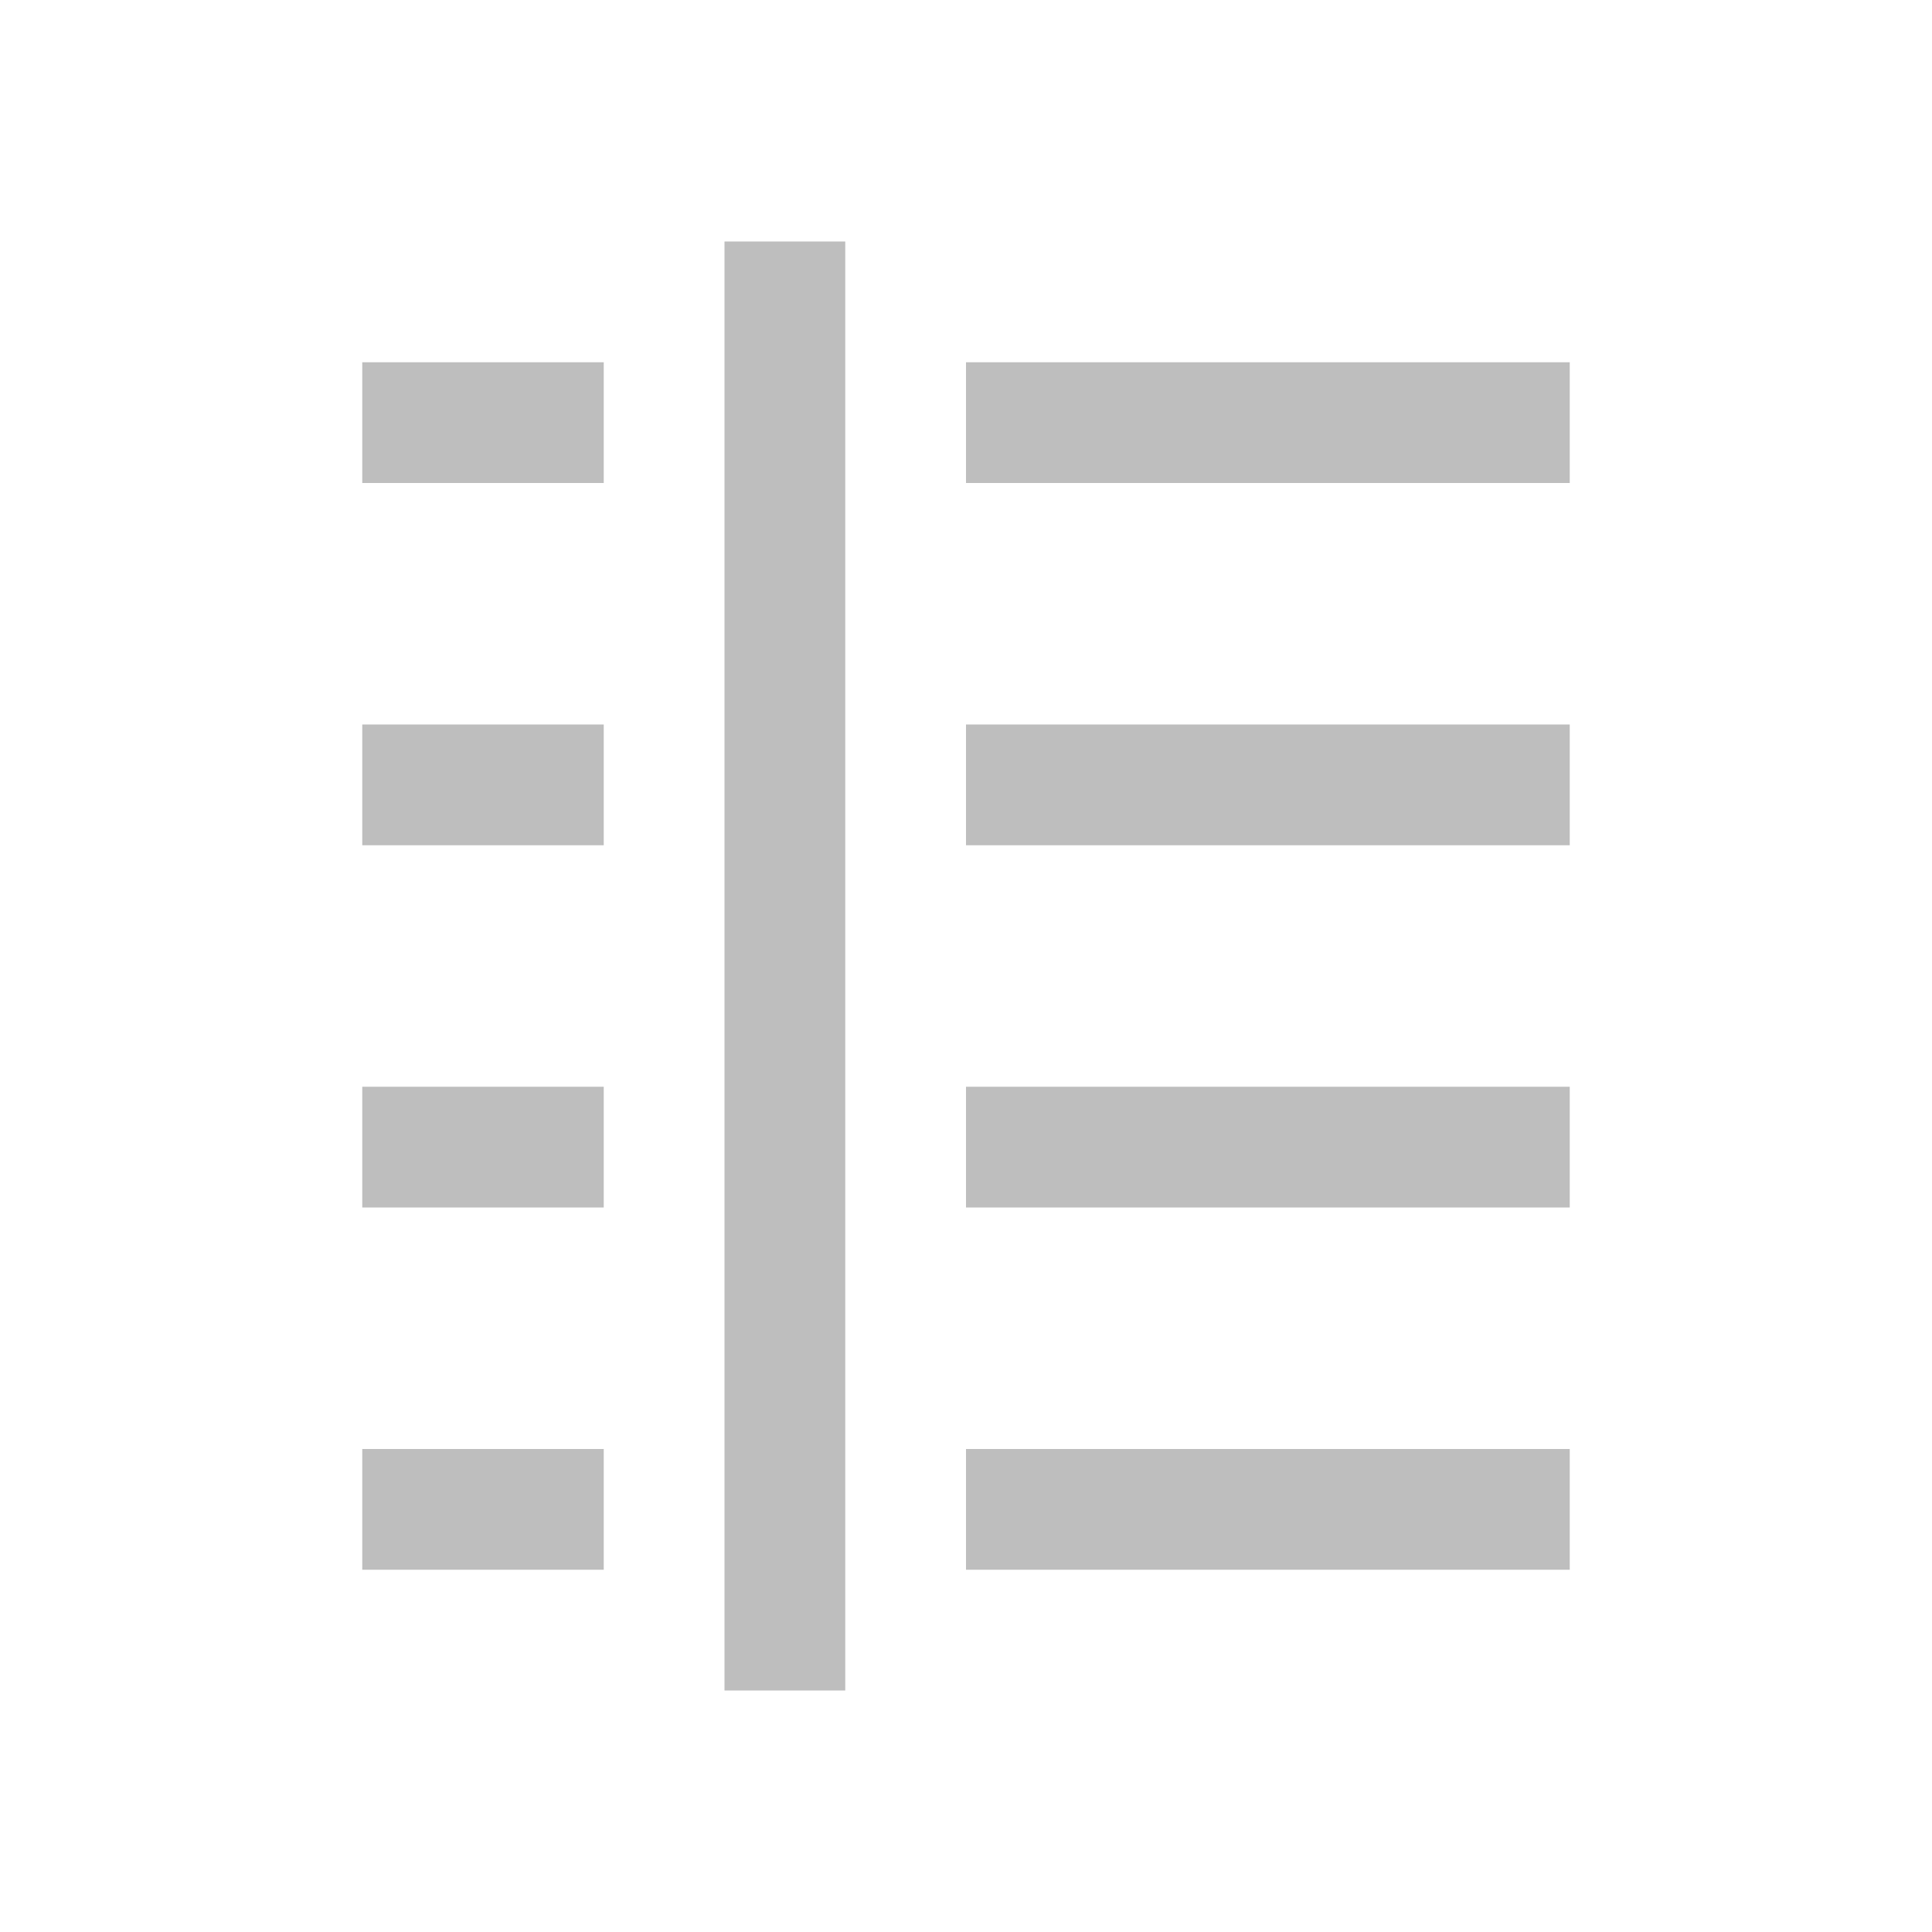
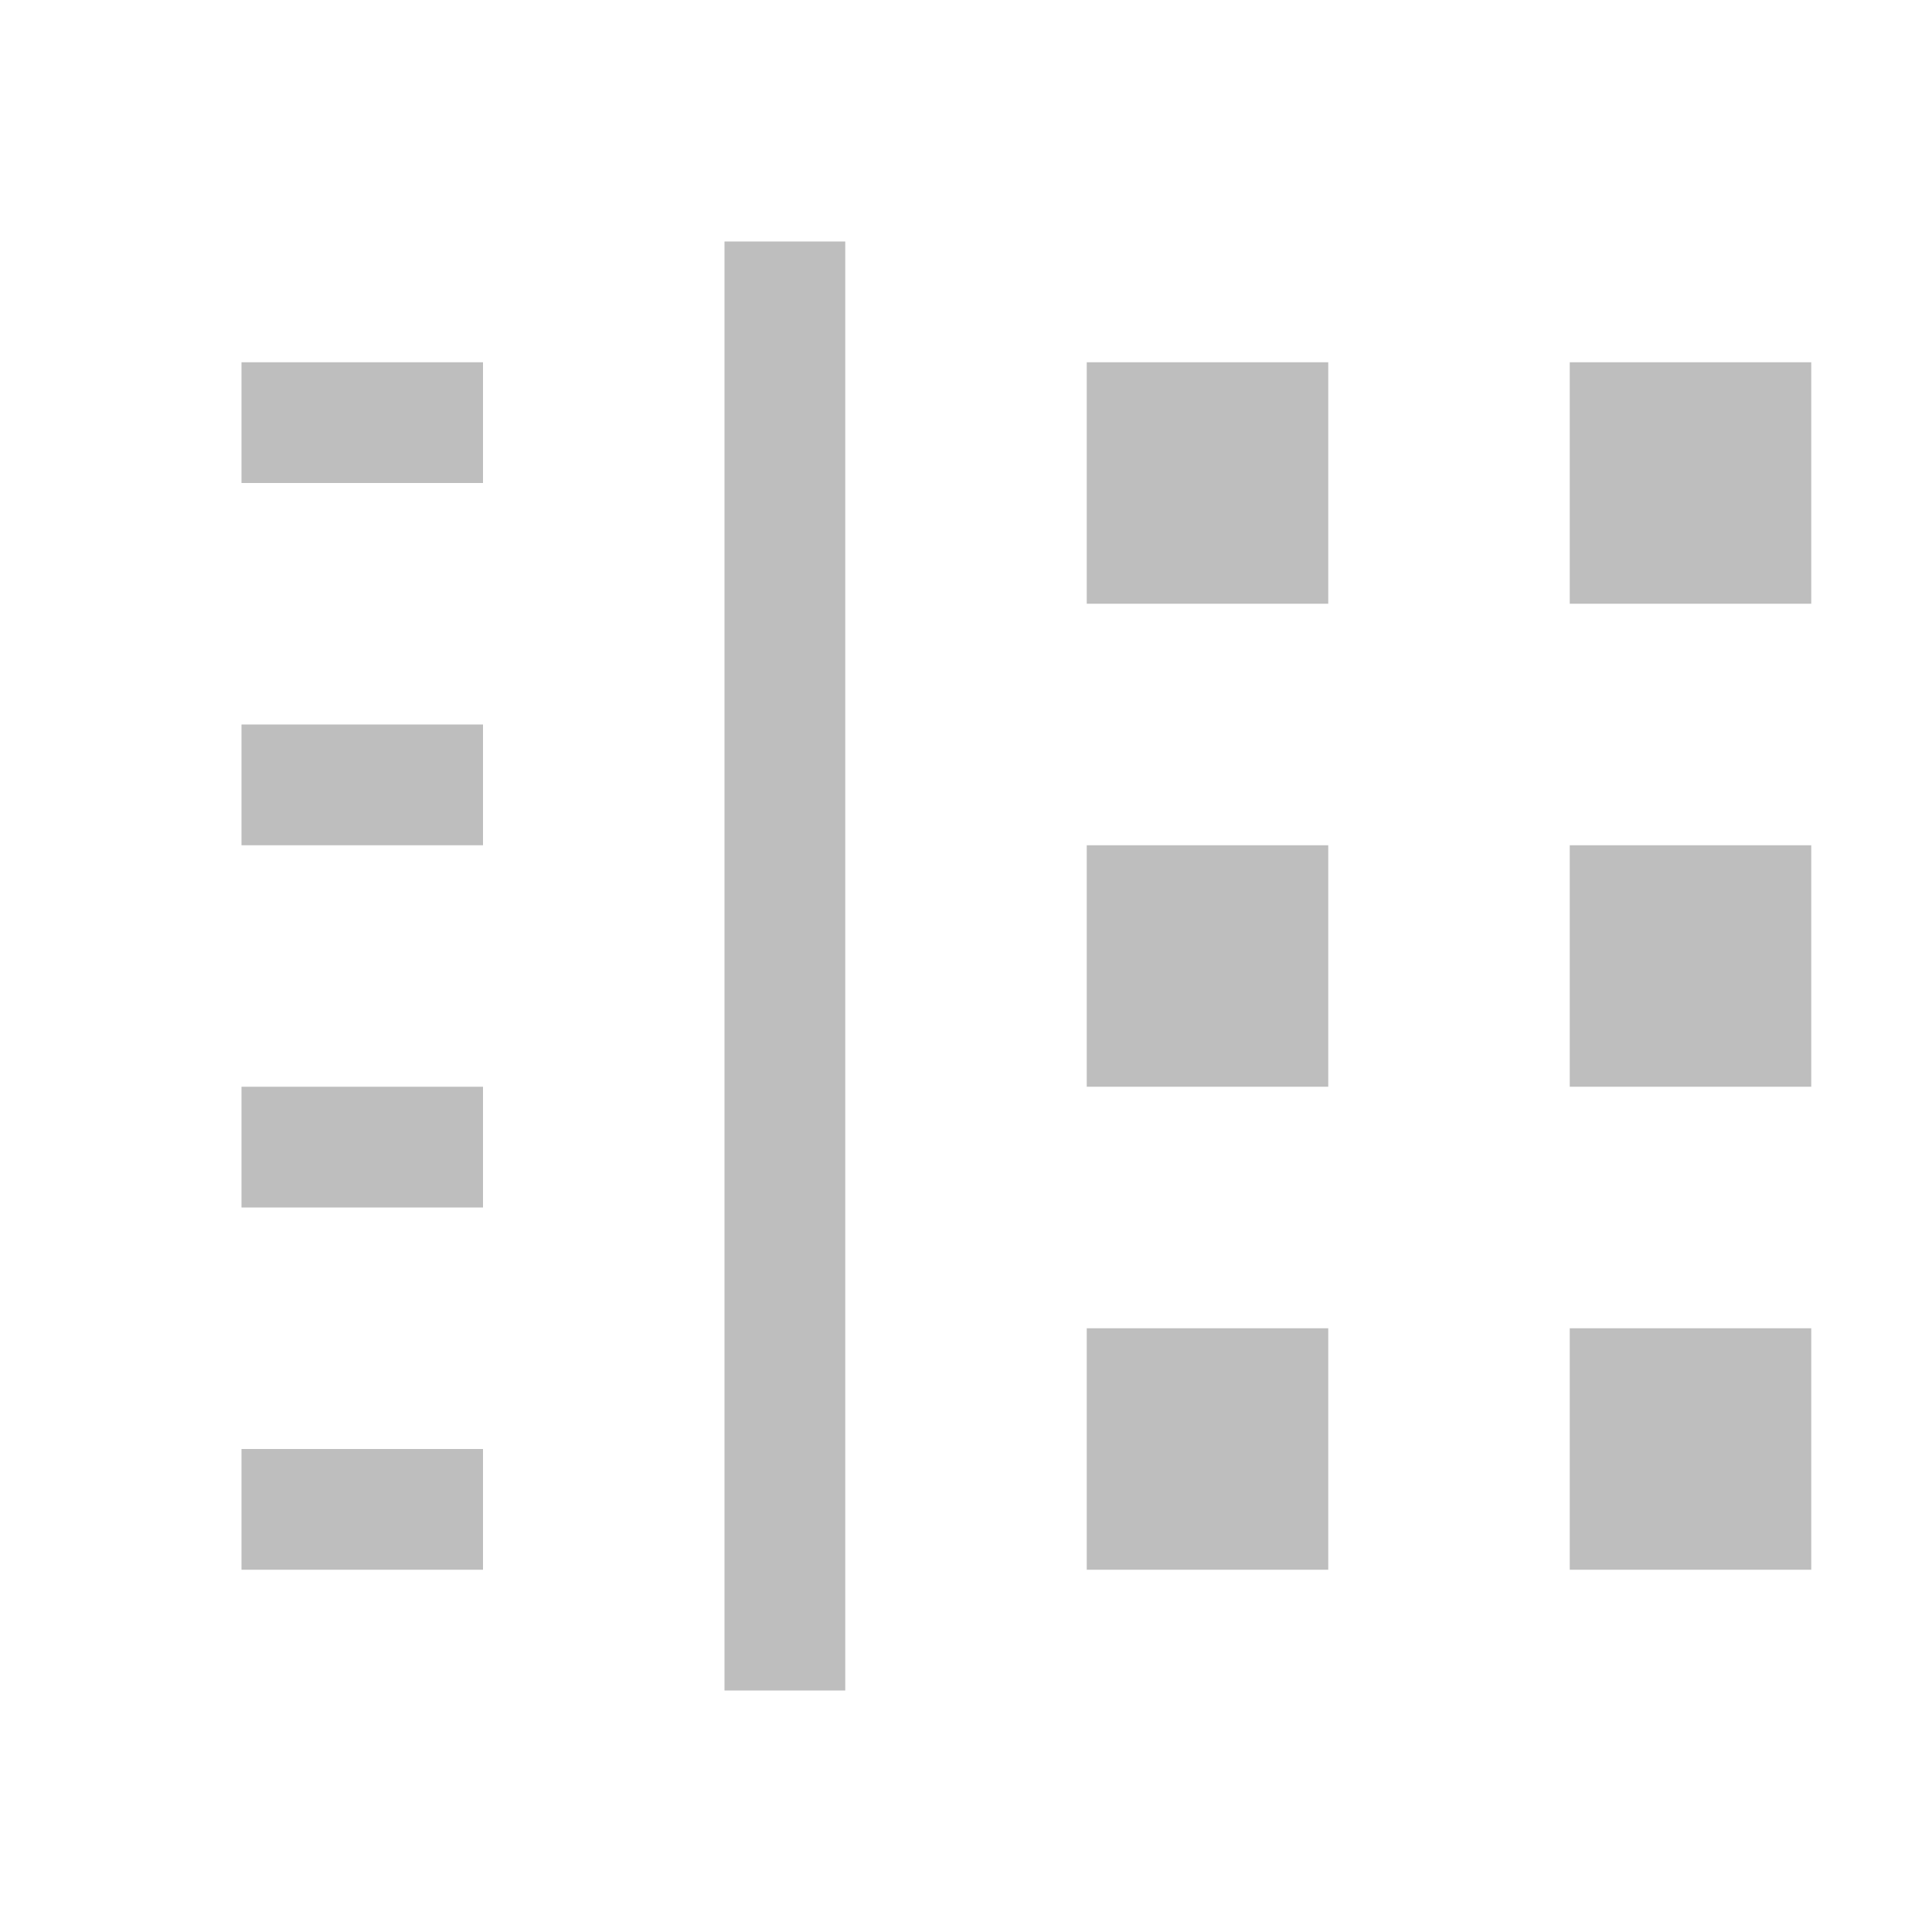
<svg xmlns="http://www.w3.org/2000/svg" xmlns:ns1="http://www.openswatchbook.org/uri/2009/osb" height="16" id="svg7384" style="enable-background:new" version="1.1" width="16">
  <defs id="defs7386">
    <linearGradient id="linearGradient5606" ns1:paint="solid">
      <stop id="stop5608" offset="0" style="stop-color:#000000;stop-opacity:1;" />
    </linearGradient>
    <filter color-interpolation-filters="sRGB" id="filter7554">
      <feBlend id="feBlend7556" in2="BackgroundImage" mode="darken" />
    </filter>
  </defs>
-   <g id="layer9" style="display:inline" transform="translate(-336,-109)" />
-   <g id="layer10" style="display:inline;filter:url(#filter7554)" transform="translate(-336,-109)" />
-   <g id="layer1" style="display:inline" transform="translate(-94.99982,-726)" />
-   <g id="layer14" style="display:inline" transform="translate(-336,-109)" />
-   <g id="layer15" style="display:inline" transform="translate(-336,-109)" />
-   <g id="g71291" style="display:inline" transform="translate(-336,-109)" />
-   <g id="layer2" style="display:inline" transform="translate(-94.99982,-576)" />
-   <g id="g6058" style="display:inline" transform="translate(-94.99982,-576)" />
-   <g id="layer12" style="display:inline" transform="translate(-336,-109)">
-     <path d="m 342,111 0,12 1,0 0,-12 -1,0 z m -3,1 0,1 2,0 0,-1 -2,0 z m 5,0 0,1 5,0 0,-1 -5,0 z m -5,3 0,1 2,0 0,-1 -2,0 z m 5,0 0,1 5,0 0,-1 -5,0 z m -5,3 0,1 2,0 0,-1 -2,0 z m 5,0 0,1 5,0 0,-1 -5,0 z m -5,3 0,1 2,0 0,-1 -2,0 z m 5,0 0,1 5,0 0,-1 -5,0 z" id="path6153-8" style="color:#bebebe;fill:#bebebe;fill-opacity:1;stroke:none;stroke-width:1;marker:none;visibility:visible;display:inline;overflow:visible" />
+   <g id="layer9" style="display:inline" transform="translate(-336,-149)" />
+   <g id="layer10" style="display:inline;filter:url(#filter7554)" transform="translate(-336,-149)" />
+   <g id="layer1" style="display:inline" transform="translate(-94.99982,-766)" />
+   <g id="layer14" style="display:inline" transform="translate(-336,-149)" />
+   <g id="layer15" style="display:inline" transform="translate(-336,-149)" />
+   <g id="g71291" style="display:inline" transform="translate(-336,-149)" />
+   <g id="layer2" style="display:inline" transform="translate(-94.99982,-616)" />
+   <g id="g6058" style="display:inline" transform="translate(-94.99982,-616)" />
+   <g id="layer12" style="display:inline" transform="translate(-336,-149)">
+     <path d="m 342,151 0,12 1,0 0,-12 z m -4,1 0,1 2,0 0,-1 z m 7,0 0,2 2,0 0,-2 z m 4,0 0,2 2,0 0,-2 z m -11,3 0,1 2,0 0,-1 z m 7,1 0,2 2,0 0,-2 z m 4,0 0,2 2,0 0,-2 z m -11,2 0,1 2,0 0,-1 z m 7,2 0,2 2,0 0,-2 z m 4,0 0,2 2,0 0,-2 z m -11,1 0,1 2,0 0,-1 z" id="path6153-8" style="color:#bebebe;fill:#bebebe;fill-opacity:1;stroke:none;stroke-width:1;marker:none;visibility:visible;display:inline;overflow:visible" />
  </g>
</svg>
